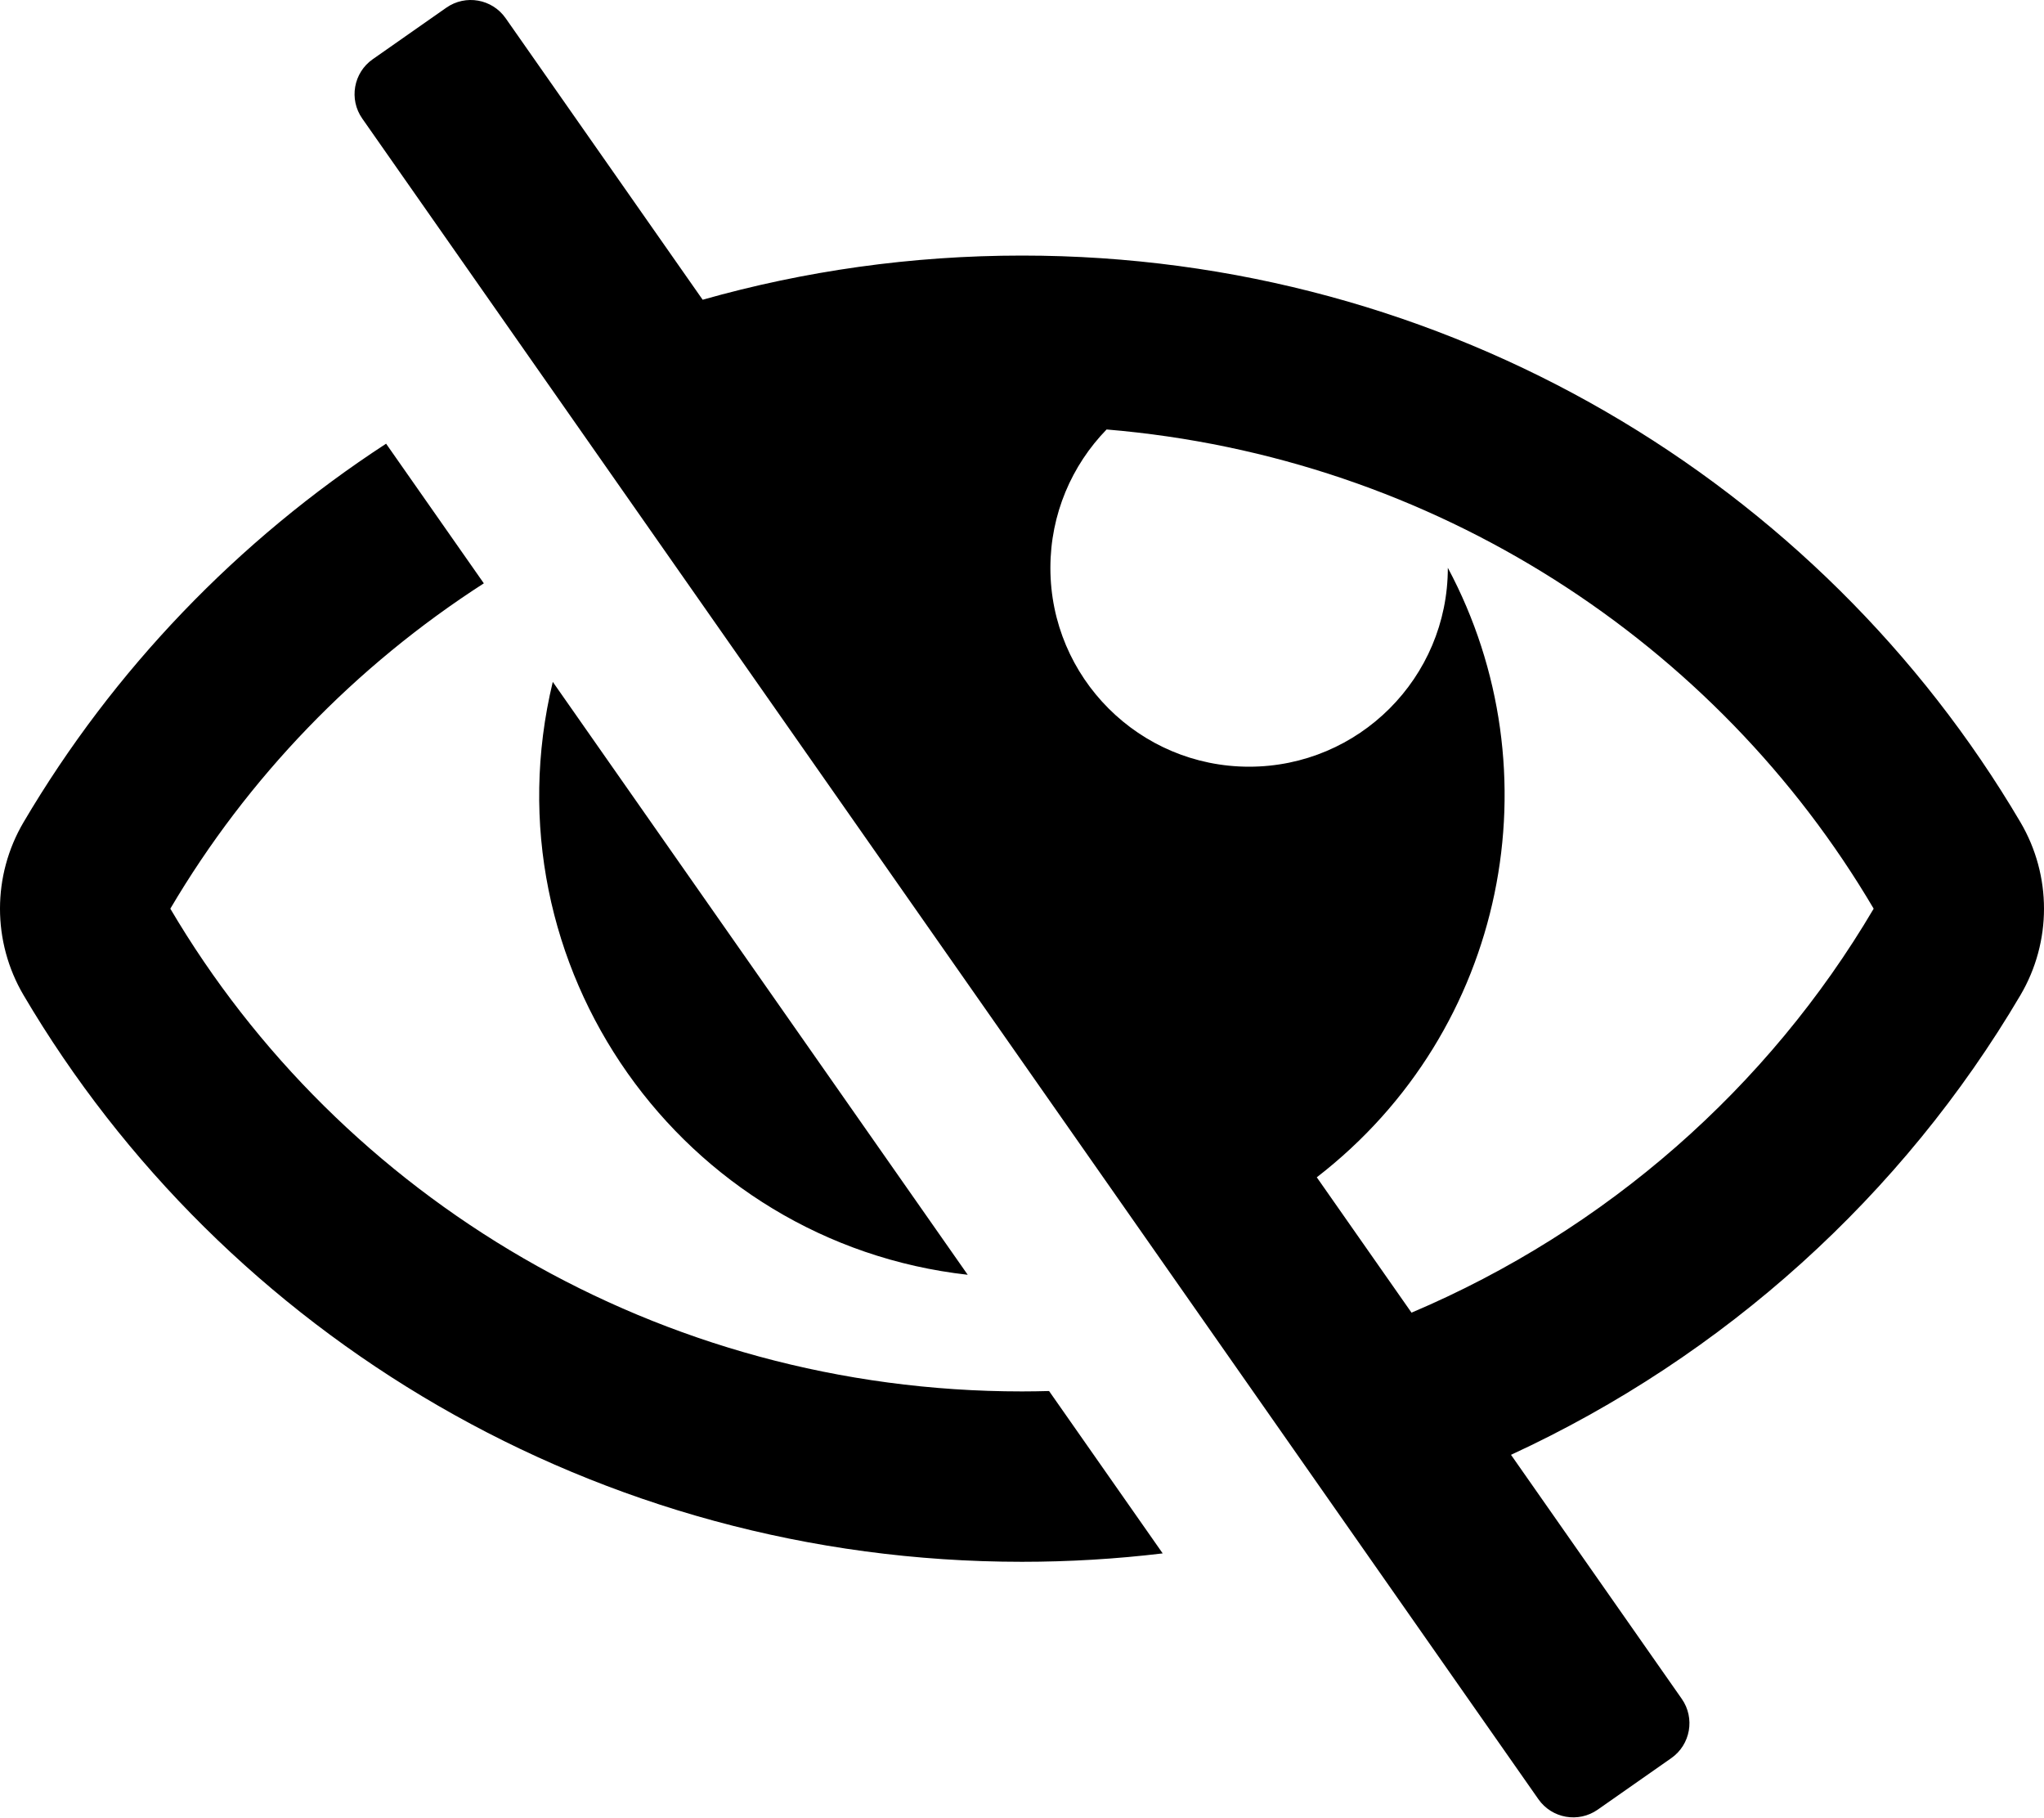
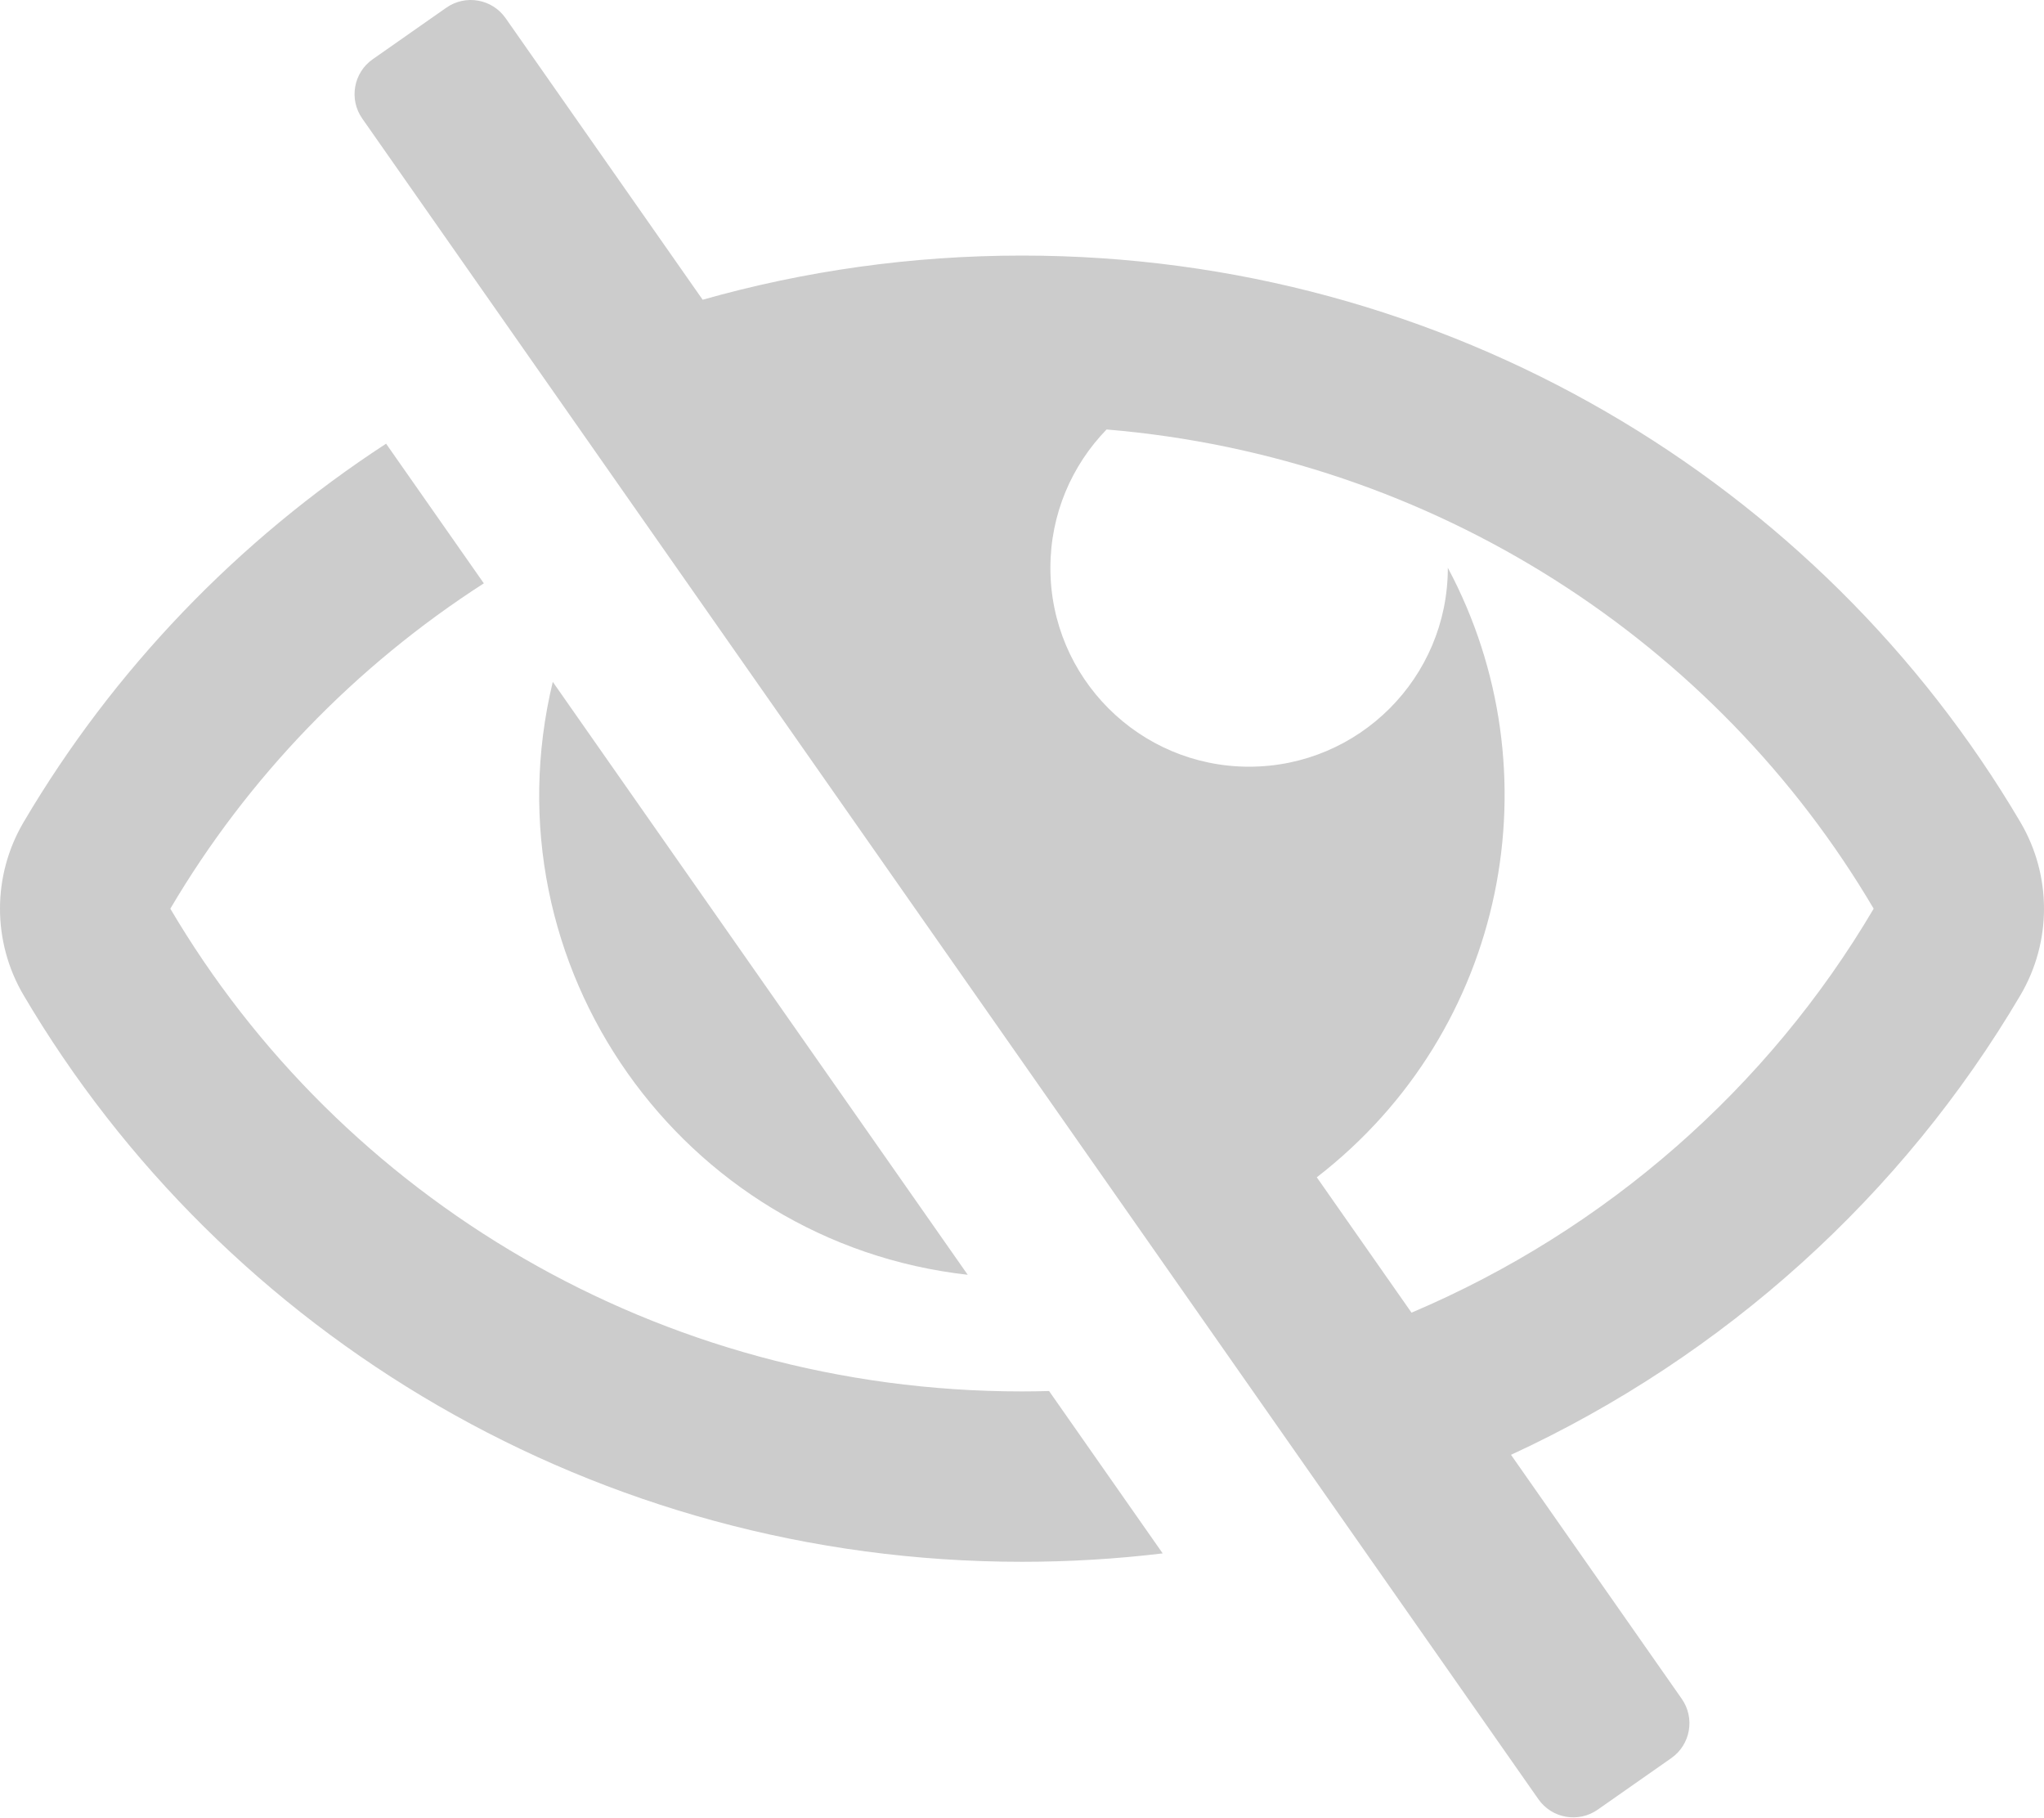
<svg xmlns="http://www.w3.org/2000/svg" aria-hidden="true" data-prefix="far" data-icon="eye-slash" class="svg-inline--fa fa-eye-slash fa-w-18" role="img" viewBox="0 0 576 512">
-   <path fill="currentColor" d="M272.702 359.139c-80.483-9.011-136.212-86.886-116.93-167.042l116.93 167.042zM288 392c-102.556 0-192.092-54.701-240-136 21.755-36.917 52.1-68.342 88.344-91.658l-27.541-39.343C67.001 152.234 31.921 188.741 6.646 231.631a47.999 47.999 0 0 0 0 48.739C63.004 376.006 168.14 440 288 440a332.89 332.89 0 0 0 39.648-2.367l-32.021-45.744A284.16 284.16 0 0 1 288 392zm281.354-111.631c-33.232 56.394-83.421 101.742-143.554 129.492l48.116 68.74c3.801 5.429 2.48 12.912-2.949 16.712L450.23 509.83c-5.429 3.801-12.912 2.48-16.712-2.949L102.084 33.399c-3.801-5.429-2.48-12.912 2.949-16.712L125.77 2.17c5.429-3.801 12.912-2.48 16.712 2.949l55.526 79.325C226.612 76.343 256.808 72 288 72c119.86 0 224.996 63.994 281.354 159.631a48.002 48.002 0 0 1 0 48.738zM528 256c-44.157-74.933-123.677-127.27-216.162-135.007C302.042 131.078 296 144.83 296 160c0 30.928 25.072 56 56 56s56-25.072 56-56l-.001-.042c30.632 57.277 16.739 130.26-36.928 171.719l26.695 38.135C452.626 346.551 498.308 306.386 528 256z" />
+   <path fill="#ccc" d="M272.702 359.139c-80.483-9.011-136.212-86.886-116.93-167.042l116.93 167.042zM288 392c-102.556 0-192.092-54.701-240-136 21.755-36.917 52.1-68.342 88.344-91.658l-27.541-39.343C67.001 152.234 31.921 188.741 6.646 231.631a47.999 47.999 0 0 0 0 48.739C63.004 376.006 168.14 440 288 440a332.89 332.89 0 0 0 39.648-2.367l-32.021-45.744A284.16 284.16 0 0 1 288 392zm281.354-111.631c-33.232 56.394-83.421 101.742-143.554 129.492l48.116 68.74c3.801 5.429 2.48 12.912-2.949 16.712L450.23 509.83c-5.429 3.801-12.912 2.48-16.712-2.949L102.084 33.399c-3.801-5.429-2.48-12.912 2.949-16.712L125.77 2.17c5.429-3.801 12.912-2.48 16.712 2.949l55.526 79.325C226.612 76.343 256.808 72 288 72c119.86 0 224.996 63.994 281.354 159.631a48.002 48.002 0 0 1 0 48.738zM528 256c-44.157-74.933-123.677-127.27-216.162-135.007C302.042 131.078 296 144.83 296 160c0 30.928 25.072 56 56 56s56-25.072 56-56l-.001-.042c30.632 57.277 16.739 130.26-36.928 171.719l26.695 38.135C452.626 346.551 498.308 306.386 528 256z" />
</svg>
